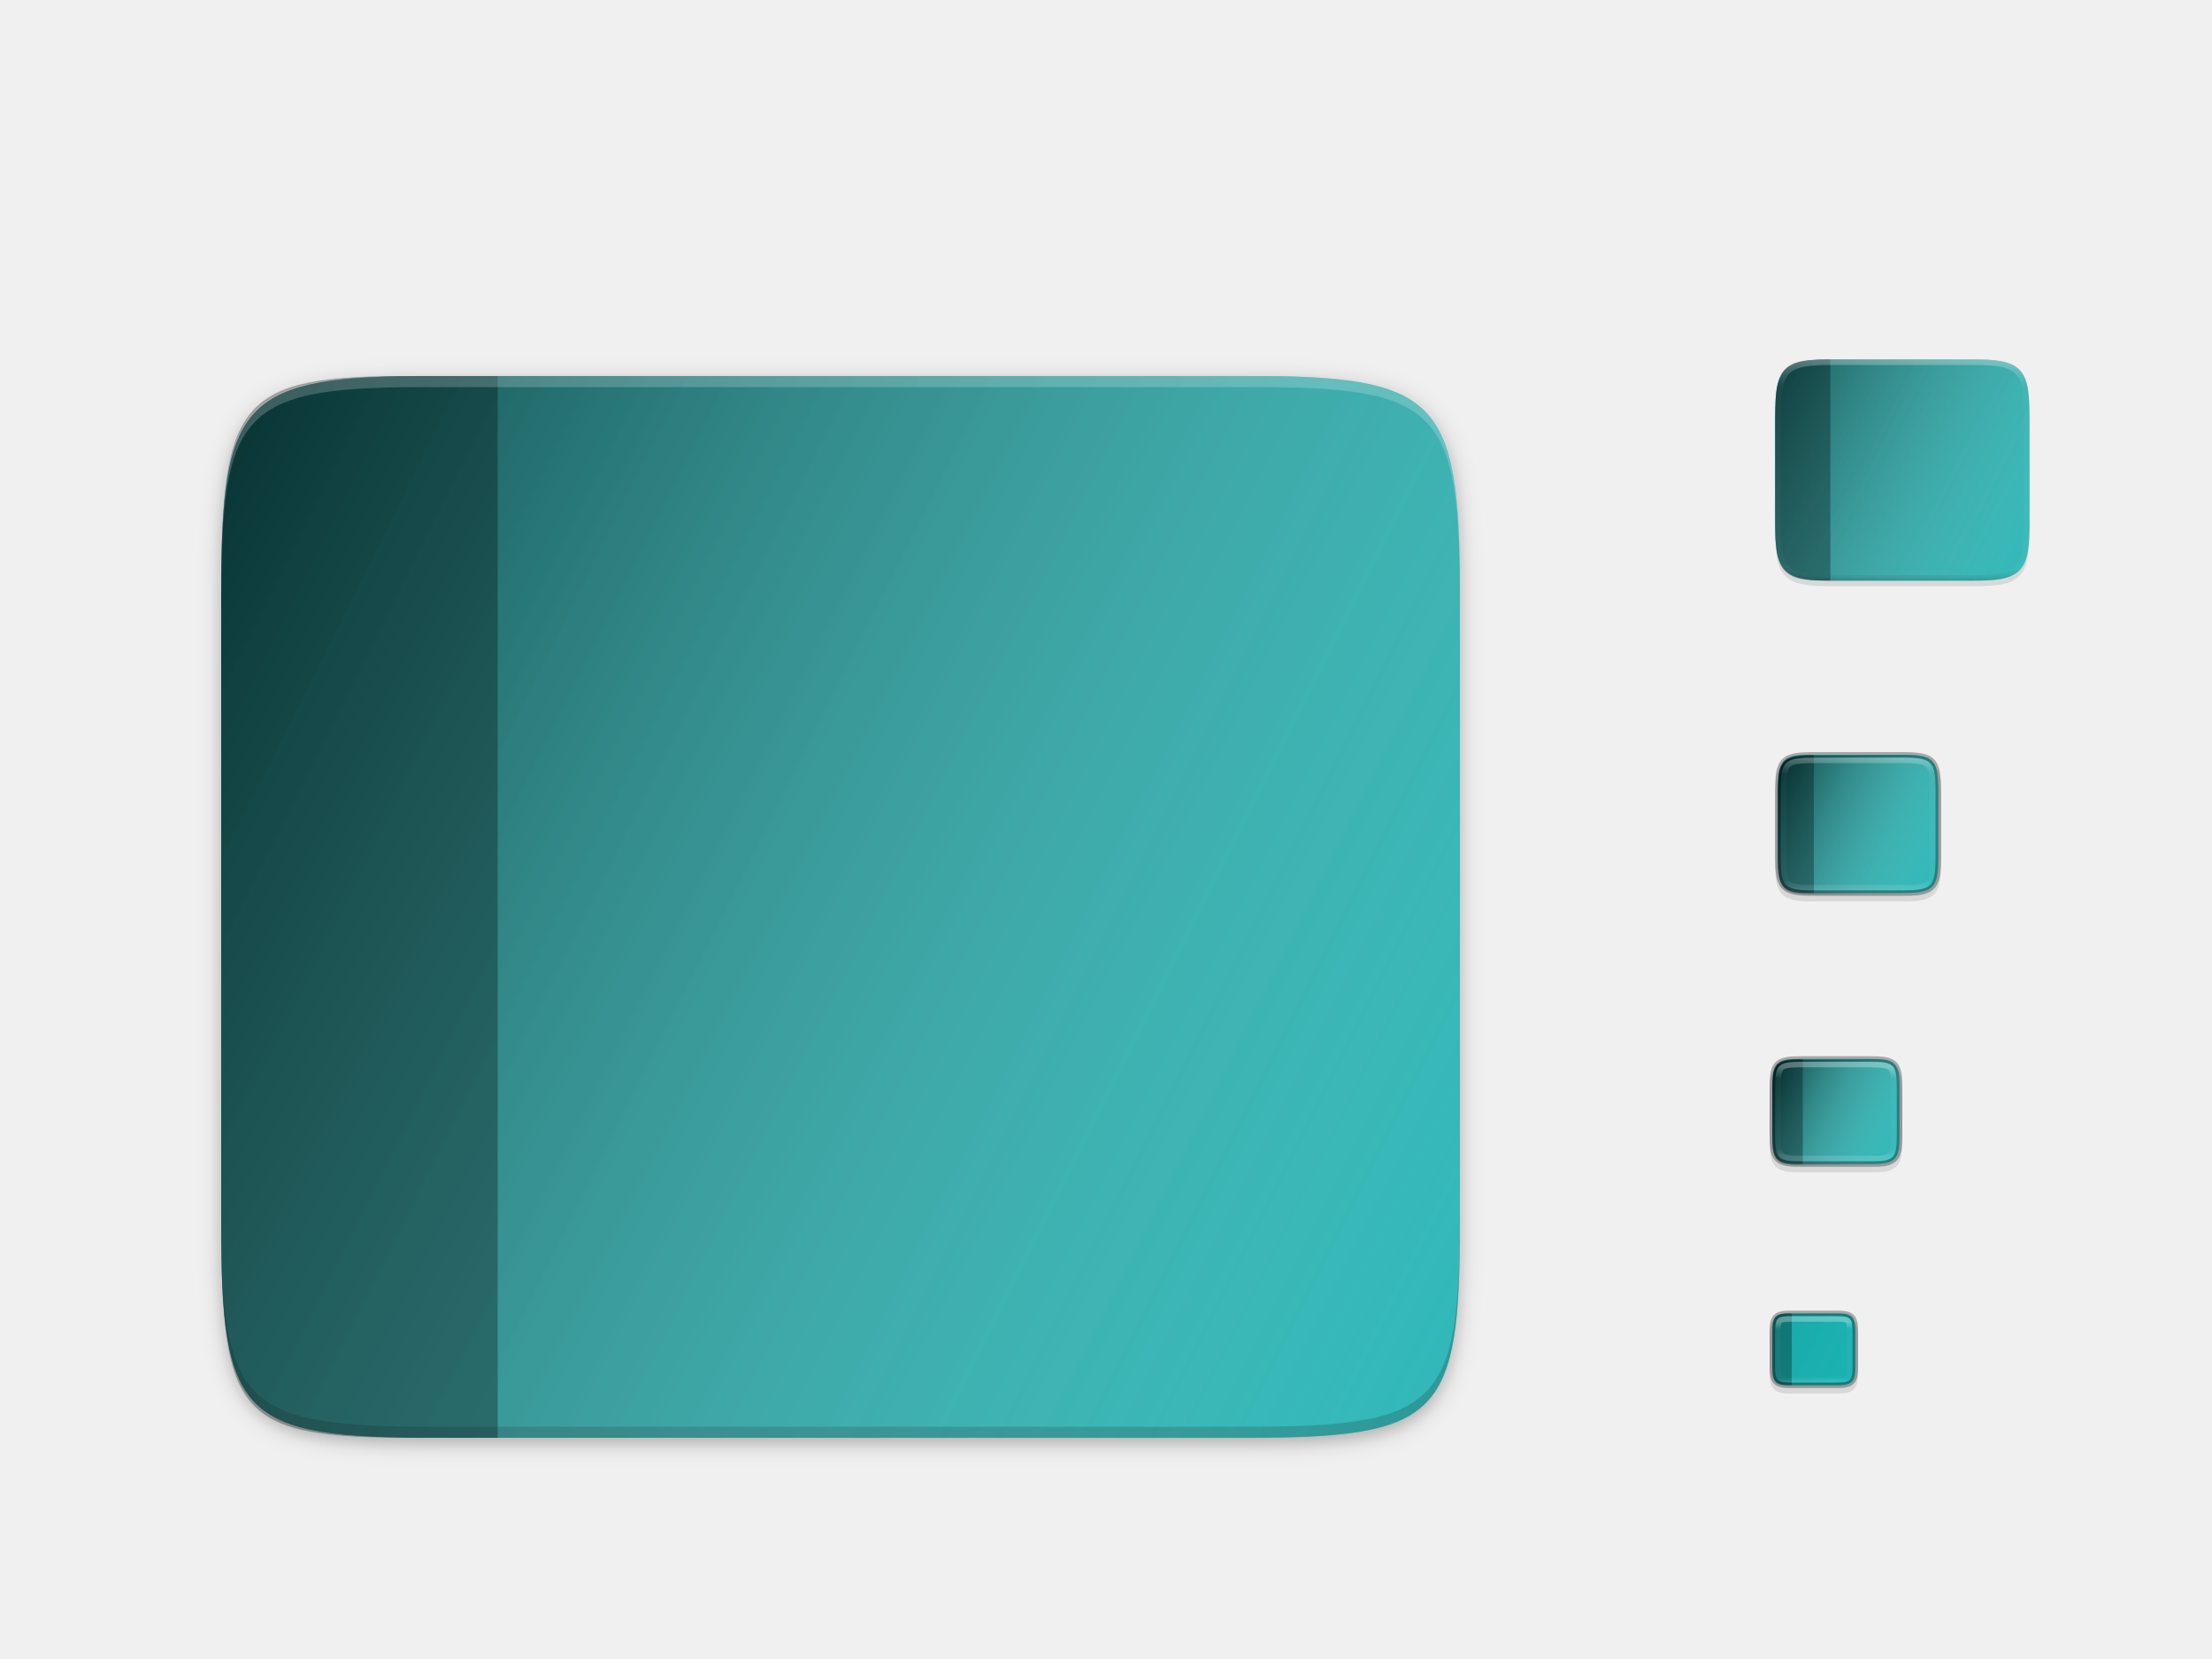
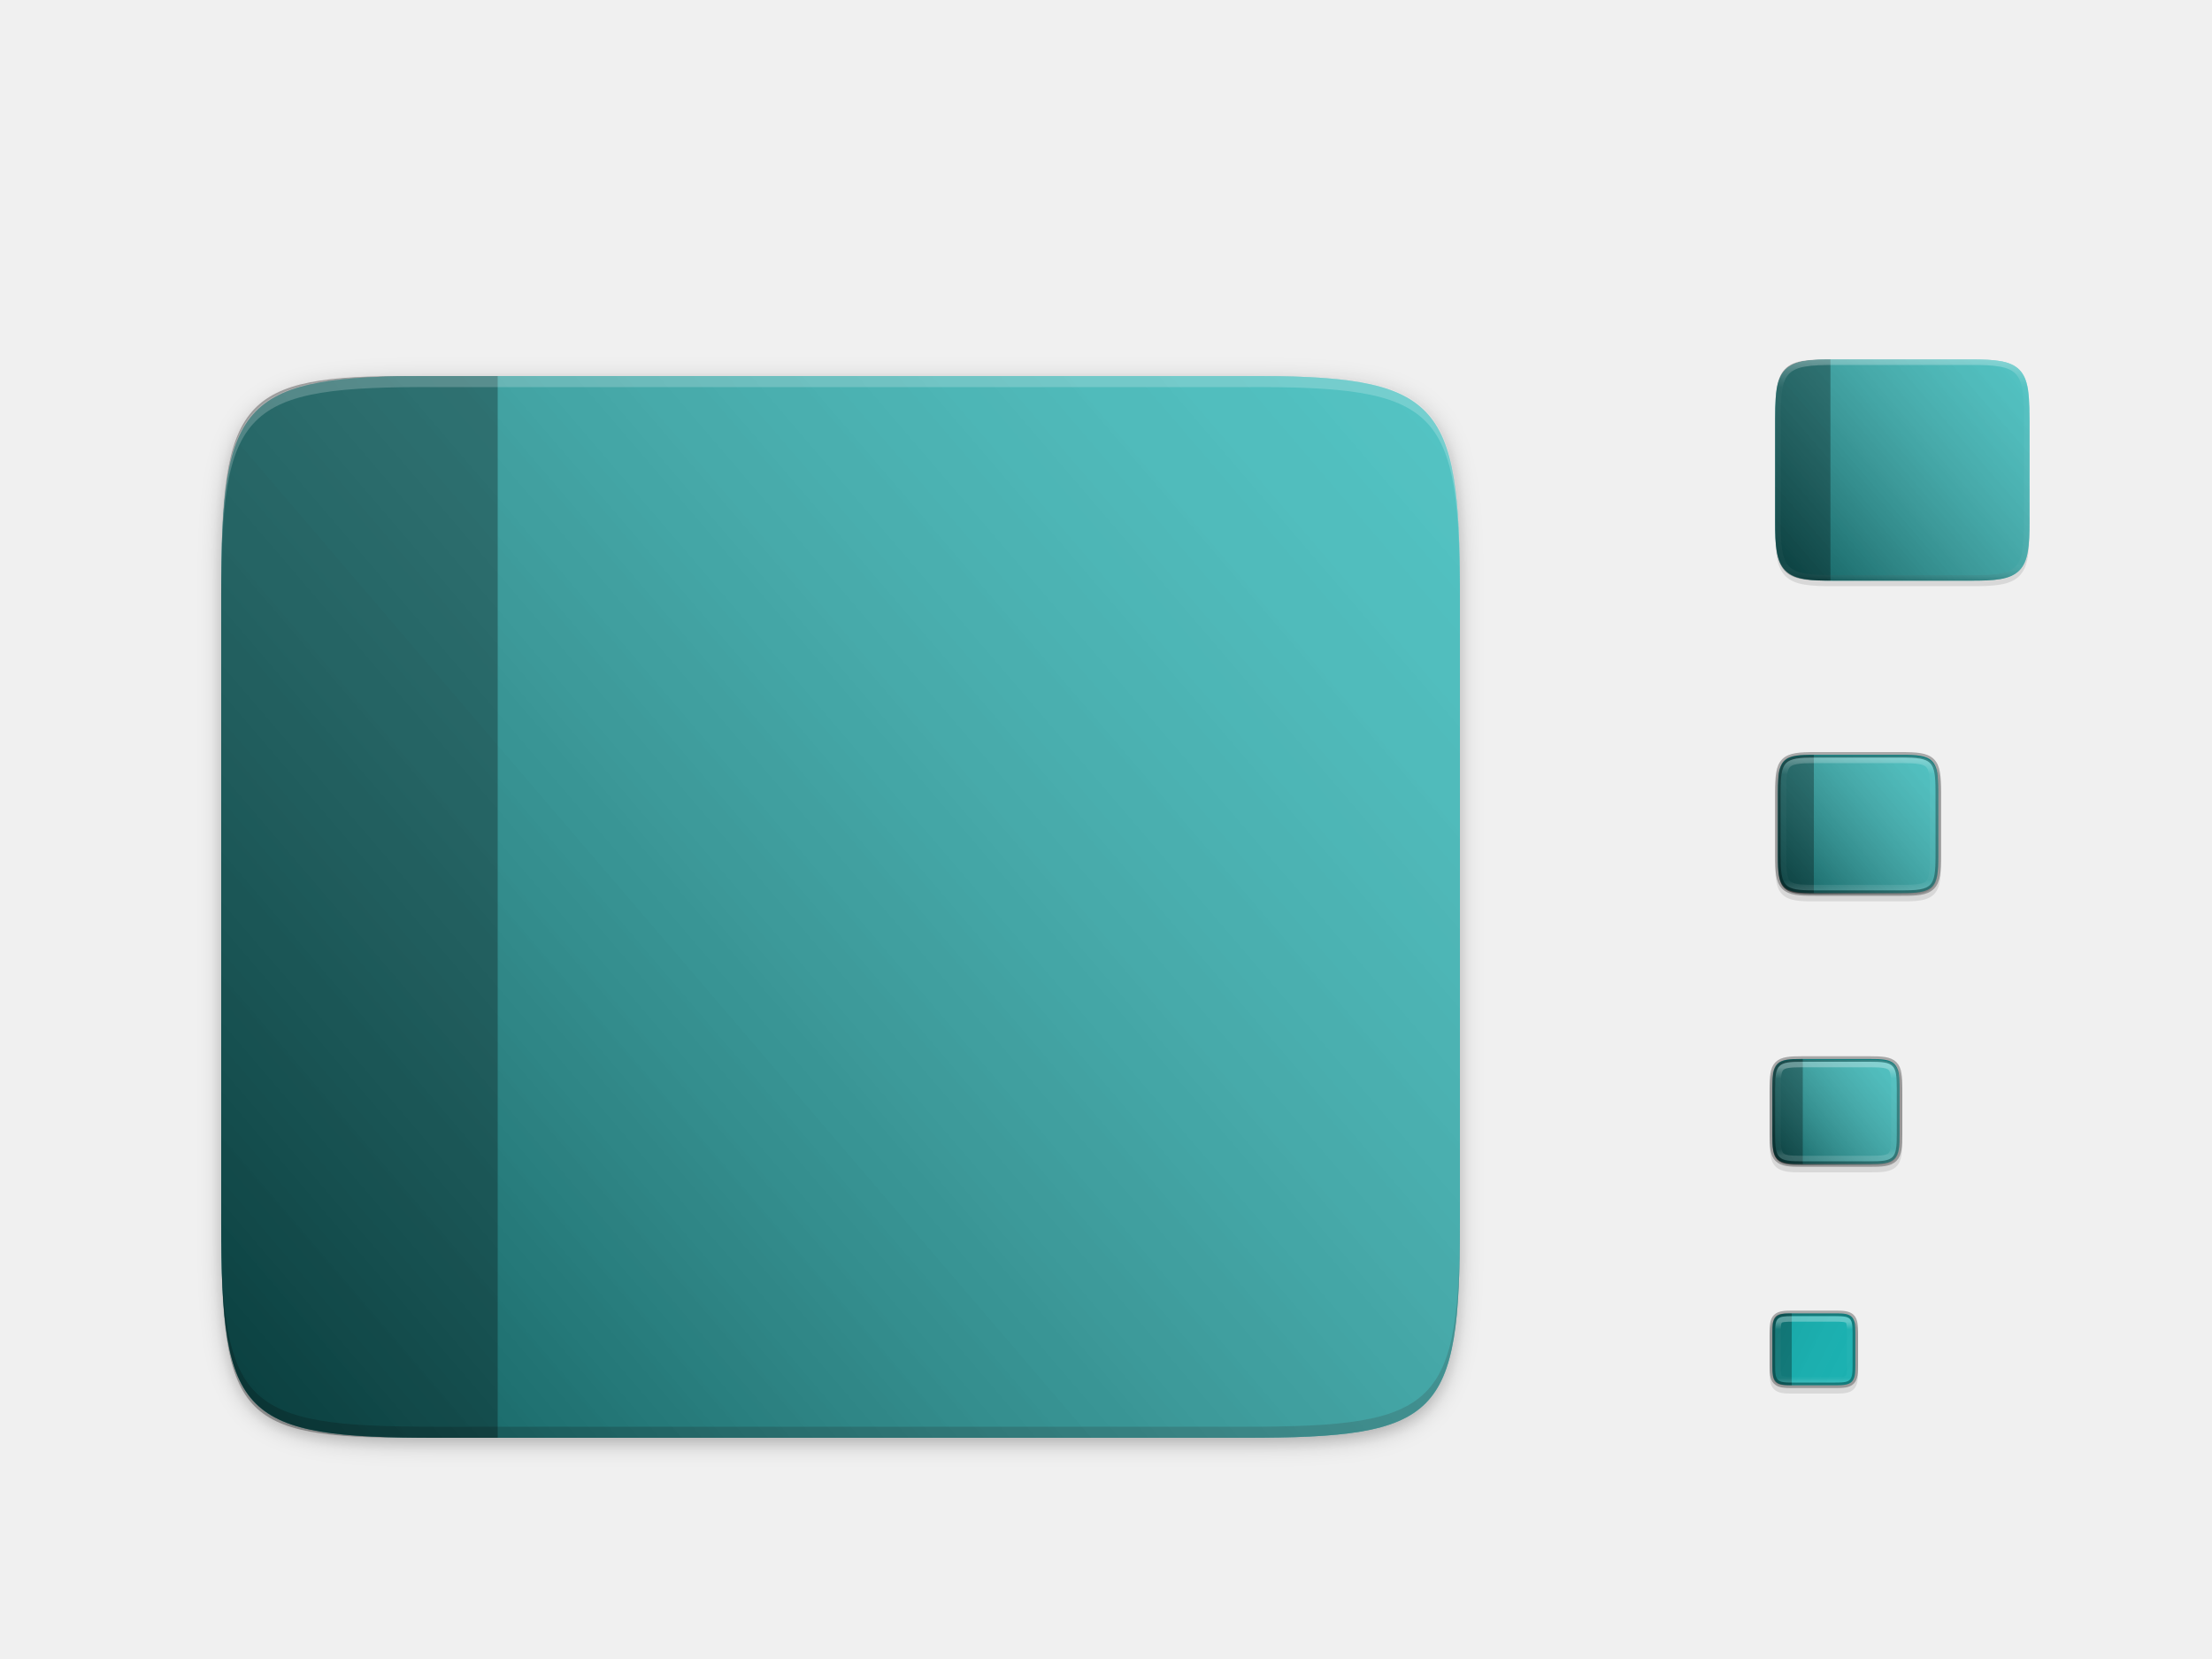
<svg xmlns="http://www.w3.org/2000/svg" xmlns:xlink="http://www.w3.org/1999/xlink" width="400" height="300" id="svg11300" version="1.0" style="display:inline;enable-background:new">
  <defs id="defs3">
+     <linearGradient id="linearGradient1923">
+       <stop style="stop-color:#000000;stop-opacity:0.502" offset="0" id="stop1921" />
+       <stop style="stop-color:#ffffff;stop-opacity:0.255" offset="1" id="stop1919" />
+     </linearGradient>
    <linearGradient id="linearGradient2652">
      <stop style="stop-color:#ffffff;stop-opacity:0.1" offset="0" id="stop2648" />
      <stop style="stop-color:#000000;stop-opacity:0.6" offset="1" id="stop2650" />
    </linearGradient>
    <filter style="color-interpolation-filters:sRGB" id="filter4346" x="-0.013" width="1.026" y="-0.011" height="1.023">
      <feGaussianBlur stdDeviation="2.12" id="feGaussianBlur4348" />
    </filter>
    <linearGradient id="linearGradient927">
      <stop style="stop-color:#ffffff;stop-opacity:1;" offset="0" id="stop923" />
      <stop id="stop933" offset="0.125" style="stop-color:#ffffff;stop-opacity:0.098" />
      <stop id="stop931" offset="0.925" style="stop-color:#ffffff;stop-opacity:0.098" />
      <stop style="stop-color:#ffffff;stop-opacity:0.498" offset="1" id="stop925" />
    </linearGradient>
    <linearGradient xlink:href="#linearGradient927" id="linearGradient981" x1="333" y1="192" x2="333" y2="208" gradientUnits="userSpaceOnUse" gradientTransform="rotate(90,331.9997,200)" />
    <clipPath clipPathUnits="userSpaceOnUse" id="clipPath971">
      <path style="color:#000000;display:inline;overflow:visible;visibility:visible;opacity:1;fill:#46a926;fill-opacity:1;fill-rule:nonzero;stroke:none;stroke-width:2;stroke-miterlimit:4;stroke-dasharray:none;stroke-opacity:1;marker:none;enable-background:accumulate" d="m 327.865,189 c -4.412,0 -4.887,0.453 -4.865,4.874 V 200 206.126 C 322.978,210.547 323.453,211 327.865,211 h 8.27 C 340.547,211 341,210.547 341,206.126 V 200 193.874 C 341,189.453 340.547,189 336.135,189 Z" id="path973" />
    </clipPath>
    <linearGradient xlink:href="#linearGradient927" id="linearGradient993" x1="329" y1="239" x2="329" y2="250" gradientUnits="userSpaceOnUse" gradientTransform="rotate(90,328,244)" />
    <clipPath clipPathUnits="userSpaceOnUse" id="clipPath983">
      <path id="path985" d="m 325.096,237 c -2.808,0 -3.11,0.288 -3.096,3.102 V 244 v 3.898 c -0.014,2.813 0.288,3.102 3.096,3.102 h 5.808 C 333.712,251 334,250.712 334,247.898 V 244 240.102 C 334,237.288 333.712,237 330.904,237 Z" style="color:#000000;display:inline;overflow:visible;visibility:visible;opacity:1;fill:#46a926;fill-opacity:1;fill-rule:nonzero;stroke:none;stroke-width:2;stroke-miterlimit:4;stroke-dasharray:none;stroke-opacity:1;marker:none;enable-background:accumulate" />
    </clipPath>
    <linearGradient xlink:href="#linearGradient927" id="linearGradient969" x1="336" y1="136" x2="336" y2="160" gradientUnits="userSpaceOnUse" gradientTransform="rotate(90,336,148)" />
    <clipPath clipPathUnits="userSpaceOnUse" id="clipPath959">
      <path style="color:#000000;display:inline;overflow:visible;visibility:visible;opacity:1;fill:#46a926;fill-opacity:1;fill-rule:nonzero;stroke:none;stroke-width:2;stroke-miterlimit:4;stroke-dasharray:none;stroke-opacity:1;marker:none;enable-background:accumulate" d="m 330.193,134 c -5.615,0 -6.22,0.577 -6.192,6.204 v 7.796 7.796 c -0.028,5.627 0.577,6.204 6.192,6.204 h 11.615 c 5.615,0 6.192,-0.577 6.192,-6.204 v -7.796 -7.796 c 0,-5.627 -0.577,-6.204 -6.192,-6.204 z" id="path961" />
    </clipPath>
    <linearGradient id="linearGradient927-3-6">
      <stop style="stop-color:#ffffff;stop-opacity:1;" offset="0" id="stop923-3" />
      <stop id="stop933-6" offset="0.125" style="stop-color:#ffffff;stop-opacity:0.098" />
      <stop id="stop931-7" offset="0.925" style="stop-color:#ffffff;stop-opacity:0.098" />
      <stop style="stop-color:#000000;stop-opacity:0.498" offset="1" id="stop925-5" />
    </linearGradient>
    <linearGradient xlink:href="#linearGradient927-3-6" id="linearGradient945" x1="348" y1="65" x2="348" y2="105" gradientUnits="userSpaceOnUse" />
    <filter style="color-interpolation-filters:sRGB" id="filter965" x="-0.026" width="1.052" y="-0.022" height="1.045">
      <feGaussianBlur stdDeviation="4.16" id="feGaussianBlur967" />
    </filter>
-     <linearGradient xlink:href="#linearGradient2652" id="linearGradient1459" gradientUnits="userSpaceOnUse" gradientTransform="matrix(0.453125,0,0,0.453112,39.99725,46.0402)" x1="529.655" y1="401.584" x2="-35.31" y2="119.093" />
-     <linearGradient xlink:href="#linearGradient2652" id="linearGradient1712" gradientUnits="userSpaceOnUse" gradientTransform="matrix(0.1132812,0,0,0.113278,315.9993,50.51076)" x1="512" y1="397.994" x2="-1.0000001e-06" y2="125.994" />
-     <linearGradient xlink:href="#linearGradient2652" id="linearGradient1900" gradientUnits="userSpaceOnUse" gradientTransform="matrix(0.07208805,0,0,0.07208601,318.1814,126.0953)" x1="459.034" y1="419.233" x2="35.31" y2="207.365" />
-     <linearGradient xlink:href="#linearGradient2652" id="linearGradient2252" gradientUnits="userSpaceOnUse" gradientTransform="matrix(0.05664062,0,0,0.05663901,317.9996,183.4316)" x1="459.034" y1="419.233" x2="35.31" y2="207.365" />
+     <linearGradient xlink:href="#linearGradient1923" id="linearGradient1459" gradientUnits="userSpaceOnUse" gradientTransform="matrix(0.453125,0,0,0.453112,39.99725,46.0402)" x1="0.002" y1="472.205" x2="494.347" y2="48.457" />
+     <linearGradient xlink:href="#linearGradient1923" id="linearGradient1712" gradientUnits="userSpaceOnUse" gradientTransform="matrix(0.1132812,0,0,0.113278,315.9993,50.51076)" x1="44.144" y1="479.815" x2="450.213" y2="128.001" />
+     <linearGradient xlink:href="#linearGradient1923" id="linearGradient1900" gradientUnits="userSpaceOnUse" gradientTransform="matrix(0.07208805,0,0,0.07208601,318.1814,126.0953)" x1="46.035" y1="494.258" x2="448.321" y2="148.353" />
+     <linearGradient xlink:href="#linearGradient1923" id="linearGradient2252" gradientUnits="userSpaceOnUse" gradientTransform="matrix(0.05664062,0,0,0.05663901,317.9996,183.4316)" x1="44.145" y1="481.028" x2="450.214" y2="145.722" />
    <linearGradient xlink:href="#linearGradient2652" id="linearGradient2478" gradientUnits="userSpaceOnUse" gradientTransform="matrix(0.03604403,0,0,0.03604301,319.0907,232.4359)" x1="459.034" y1="419.233" x2="35.31" y2="207.365" />
  </defs>
  <g style="display:inline" id="layer1">
    <g style="display:none" id="layer7">
      <text y="-8.255" xml:space="preserve" x="19.007" style="font-style:normal;font-variant:normal;font-weight:normal;font-stretch:normal;line-height:0%;font-family:'DejaVu Sans';-inkscape-font-specification:'DejaVu Sans';display:inline;fill:#000000;fill-opacity:1;stroke:none;enable-background:new" id="context">
        <tspan style="font-style:normal;font-variant:normal;font-weight:normal;font-stretch:normal;font-size:18px;line-height:1.25;font-family:'DejaVu Sans';-inkscape-font-specification:'DejaVu Sans'" y="-8.255" x="19.007" id="tspan3933">places</tspan>
      </text>
      <text y="-8.255" xml:space="preserve" x="146.488" style="font-style:normal;font-variant:normal;font-weight:bold;font-stretch:normal;line-height:0%;font-family:'DejaVu Sans';-inkscape-font-specification:'DejaVu Sans Bold';text-align:start;writing-mode:lr-tb;text-anchor:start;display:inline;fill:#000000;fill-opacity:1;stroke:none;enable-background:new" id="icon-name">
        <tspan style="font-style:normal;font-variant:normal;font-weight:bold;font-stretch:normal;font-size:18px;line-height:1.25;font-family:'DejaVu Sans';-inkscape-font-specification:'DejaVu Sans Bold'" y="-8.255" x="146.488" id="tspan924">user-desktop</tspan>
      </text>
      <rect style="display:inline;overflow:visible;visibility:visible;fill:#cdcdcd;fill-opacity:1;fill-rule:nonzero;stroke:none;stroke-width:2;marker:none;enable-background:accumulate" id="rect16x16" width="16" height="16" x="320" y="236" />
      <rect style="display:inline;overflow:visible;visibility:visible;fill:#cdcdcd;fill-opacity:1;fill-rule:nonzero;stroke:none;stroke-width:2;marker:none;enable-background:accumulate" id="rect24x24" width="24" height="24" x="320" y="188" />
      <rect style="display:inline;overflow:visible;visibility:visible;fill:#cdcdcd;fill-opacity:1;fill-rule:nonzero;stroke:none;stroke-width:2;marker:none;enable-background:accumulate" id="rect32x32" width="32" height="32" x="320" y="132" />
      <rect y="60" x="320" height="48" width="48" id="rect48x48" style="display:inline;overflow:visible;visibility:visible;fill:#cdcdcd;fill-opacity:1;fill-rule:nonzero;stroke:none;stroke-width:2;marker:none;enable-background:accumulate" />
      <rect style="display:inline;overflow:visible;visibility:visible;fill:#cdcdcd;fill-opacity:1;fill-rule:nonzero;stroke:none;stroke-width:2;marker:none;enable-background:accumulate" id="rect3951" width="256" height="256" x="24" y="28" />
    </g>
    <g id="layer4" style="display:inline">
      <path style="color:#000000;font-style:normal;font-variant:normal;font-weight:normal;font-stretch:normal;font-size:medium;line-height:normal;font-family:sans-serif;font-variant-ligatures:normal;font-variant-position:normal;font-variant-caps:normal;font-variant-numeric:normal;font-variant-alternates:normal;font-feature-settings:normal;text-indent:0;text-align:start;text-decoration:none;text-decoration-line:none;text-decoration-style:solid;text-decoration-color:#000000;letter-spacing:normal;word-spacing:normal;text-transform:none;writing-mode:lr-tb;direction:ltr;text-orientation:mixed;dominant-baseline:auto;baseline-shift:baseline;text-anchor:start;white-space:normal;shape-padding:0;clip-rule:nonzero;display:inline;overflow:visible;visibility:visible;opacity:0.1;isolation:auto;mix-blend-mode:normal;color-interpolation:sRGB;color-interpolation-filters:linearRGB;solid-color:#000000;solid-opacity:1;vector-effect:none;fill:#000000;fill-opacity:1;fill-rule:nonzero;stroke:none;stroke-width:1;stroke-linecap:butt;stroke-linejoin:miter;stroke-miterlimit:4;stroke-dasharray:none;stroke-dashoffset:0;stroke-opacity:1;marker:none;color-rendering:auto;image-rendering:auto;shape-rendering:auto;text-rendering:auto;enable-background:accumulate" d="m 324.102,238 c -0.719,0 -1.305,0.013 -1.836,0.102 -0.535,0.09 -1.067,0.277 -1.477,0.686 -0.41,0.409 -0.597,0.939 -0.688,1.475 -0.089,0.531 -0.102,1.116 -0.102,1.834 v 5.809 c 0,0.718 0.012,1.303 0.102,1.834 0.09,0.537 0.279,1.069 0.688,1.479 0.408,0.409 0.939,0.596 1.477,0.686 0.532,0.088 1.119,0.101 1.838,0.098 H 328 h 3.896 c 0.719,0.003 1.306,-0.009 1.838,-0.098 0.538,-0.089 1.068,-0.276 1.477,-0.686 0.409,-0.41 0.595,-0.942 0.686,-1.479 C 335.986,249.207 336,248.622 336,247.904 v -5.809 c 0,-0.718 -0.014,-1.303 -0.104,-1.834 -0.09,-0.535 -0.276,-1.066 -0.686,-1.475 -0.409,-0.409 -0.941,-0.596 -1.477,-0.686 C 333.203,238.012 332.618,238 331.898,238 H 328 Z" id="path1036" />
      <path style="color:#000000;font-style:normal;font-variant:normal;font-weight:normal;font-stretch:normal;font-size:medium;line-height:normal;font-family:sans-serif;font-variant-ligatures:normal;font-variant-position:normal;font-variant-caps:normal;font-variant-numeric:normal;font-variant-alternates:normal;font-feature-settings:normal;text-indent:0;text-align:start;text-decoration:none;text-decoration-line:none;text-decoration-style:solid;text-decoration-color:#000000;letter-spacing:normal;word-spacing:normal;text-transform:none;writing-mode:lr-tb;direction:ltr;text-orientation:mixed;dominant-baseline:auto;baseline-shift:baseline;text-anchor:start;white-space:normal;shape-padding:0;clip-rule:nonzero;display:inline;overflow:visible;visibility:visible;opacity:0.1;isolation:auto;mix-blend-mode:normal;color-interpolation:sRGB;color-interpolation-filters:linearRGB;solid-color:#000000;solid-opacity:1;vector-effect:none;fill:#000000;fill-opacity:1;fill-rule:nonzero;stroke:none;stroke-width:2;stroke-linecap:butt;stroke-linejoin:miter;stroke-miterlimit:4;stroke-dasharray:none;stroke-dashoffset:0;stroke-opacity:1;marker:none;color-rendering:auto;image-rendering:auto;shape-rendering:auto;text-rendering:auto;enable-background:accumulate" d="m 320.999,95.269 c 0,2.223 0.051,3.974 0.293,5.414 0.242,1.44 0.695,2.619 1.557,3.482 0.861,0.863 2.039,1.319 3.48,1.559 1.441,0.24 3.195,0.286 5.424,0.275 h 12.246 12.252 c 2.225,0.011 3.979,-0.036 5.418,-0.275 1.441,-0.24 2.619,-0.695 3.48,-1.559 0.861,-0.863 1.315,-2.042 1.557,-3.482 0.242,-1.44 0.293,-3.191 0.293,-5.414 v -16.539 c 0,-2.223 -0.051,-3.973 -0.293,-5.41 -0.242,-1.437 -0.697,-2.612 -1.559,-3.473 -0.862,-0.86 -2.039,-1.313 -3.479,-1.555 -1.44,-0.241 -3.19,-0.293 -5.418,-0.293 h -12.252 -12.252 c -2.228,0 -3.978,0.051 -5.418,0.293 -1.44,0.241 -2.617,0.694 -3.479,1.555 -0.862,0.86 -1.317,2.035 -1.559,3.473 -0.242,1.437 -0.293,3.187 -0.293,5.41 z" id="path1020" />
      <path style="color:#000000;display:inline;overflow:visible;visibility:visible;opacity:0.1;fill:#000000;fill-opacity:1;fill-rule:nonzero;stroke:none;stroke-width:2;marker:none;filter:url(#filter4346);enable-background:accumulate" d="M 189.843,74 C 119.25,74 111.654,81.251 112,151.987 V 298 444.013 C 111.654,514.749 119.25,522 189.843,522 H 418.157 C 488.75,522 494.063,514.723 496,444.013 V 298 151.987 C 496,81.25 488.75,74 418.157,74 Z" id="rect4158-9" transform="matrix(0,-0.5,0.5,0,2.997302,316.9973)" />
      <path id="path4350" d="M 189.843,74 C 119.25,74 111.654,81.251 112,151.987 V 298 444.013 C 111.654,514.749 119.25,522 189.843,522 H 418.157 C 488.75,522 496,514.75 496,444.013 V 298 151.987 C 496,81.25 488.75,74 418.157,74 Z" style="color:#000000;display:inline;overflow:visible;visibility:visible;opacity:0.2;fill:#000000;fill-opacity:1;fill-rule:nonzero;stroke:none;stroke-width:2;marker:none;enable-background:accumulate;filter:url(#filter965)" transform="matrix(0,0.5,0.5,0,2.997302,13.00269)" />
      <path style="color:#000000;font-style:normal;font-variant:normal;font-weight:normal;font-stretch:normal;font-size:medium;line-height:normal;font-family:sans-serif;font-variant-ligatures:normal;font-variant-position:normal;font-variant-caps:normal;font-variant-numeric:normal;font-variant-alternates:normal;font-feature-settings:normal;text-indent:0;text-align:start;text-decoration:none;text-decoration-line:none;text-decoration-style:solid;text-decoration-color:#000000;letter-spacing:normal;word-spacing:normal;text-transform:none;writing-mode:lr-tb;direction:ltr;text-orientation:mixed;dominant-baseline:auto;baseline-shift:baseline;text-anchor:start;white-space:normal;shape-padding:0;clip-rule:nonzero;display:inline;overflow:visible;visibility:visible;opacity:0.1;isolation:auto;mix-blend-mode:normal;color-interpolation:sRGB;color-interpolation-filters:linearRGB;solid-color:#000000;solid-opacity:1;vector-effect:none;fill:#000000;fill-opacity:1;fill-rule:nonzero;stroke:none;stroke-width:2;stroke-linecap:butt;stroke-linejoin:miter;stroke-miterlimit:4;stroke-dasharray:none;stroke-dashoffset:0;stroke-opacity:1;marker:none;color-rendering:auto;image-rendering:auto;shape-rendering:auto;text-rendering:auto;enable-background:accumulate" d="m 321,155.806 c 0,1.421 0.031,2.549 0.191,3.506 0.161,0.957 0.473,1.791 1.092,2.412 0.619,0.621 1.456,0.936 2.414,1.096 0.958,0.159 2.087,0.187 3.512,0.18 h 7.791 7.797 c 1.421,0.007 2.55,-0.021 3.506,-0.18 0.958,-0.159 1.795,-0.475 2.414,-1.096 0.619,-0.621 0.931,-1.455 1.092,-2.412 0.161,-0.957 0.191,-2.085 0.191,-3.506 v -11.615 c 0,-1.421 -0.031,-2.547 -0.191,-3.502 -0.161,-0.955 -0.474,-1.788 -1.094,-2.406 -0.62,-0.618 -1.454,-0.931 -2.41,-1.092 -0.957,-0.16 -2.084,-0.191 -3.508,-0.191 h -7.797 -7.797 c -1.424,0 -2.551,0.031 -3.508,0.191 -0.957,0.16 -1.791,0.473 -2.41,1.092 -0.62,0.618 -0.933,1.451 -1.094,2.406 -0.161,0.955 -0.191,2.081 -0.191,3.502 z" id="path999" />
      <path style="color:#000000;font-style:normal;font-variant:normal;font-weight:normal;font-stretch:normal;font-size:medium;line-height:normal;font-family:sans-serif;font-variant-ligatures:normal;font-variant-position:normal;font-variant-caps:normal;font-variant-numeric:normal;font-variant-alternates:normal;font-feature-settings:normal;text-indent:0;text-align:start;text-decoration:none;text-decoration-line:none;text-decoration-style:solid;text-decoration-color:#000000;letter-spacing:normal;word-spacing:normal;text-transform:none;writing-mode:lr-tb;direction:ltr;text-orientation:mixed;dominant-baseline:auto;baseline-shift:baseline;text-anchor:start;white-space:normal;shape-padding:0;clip-rule:nonzero;display:inline;overflow:visible;visibility:visible;opacity:0.1;isolation:auto;mix-blend-mode:normal;color-interpolation:sRGB;color-interpolation-filters:linearRGB;solid-color:#000000;solid-opacity:1;vector-effect:none;fill:#000000;fill-opacity:1;fill-rule:nonzero;stroke:none;stroke-width:1;stroke-linecap:butt;stroke-linejoin:miter;stroke-miterlimit:4;stroke-dasharray:none;stroke-dashoffset:0;stroke-opacity:1;marker:none;color-rendering:auto;image-rendering:auto;shape-rendering:auto;text-rendering:auto;enable-background:accumulate" d="m 325.875,192 c -1.121,0 -2.021,0.022 -2.795,0.152 -0.777,0.13 -1.478,0.389 -2.008,0.918 -0.53,0.529 -0.789,1.23 -0.92,2.006 C 320.022,195.849 320,196.746 320,197.865 v 8.27 c 0,1.119 0.022,2.015 0.152,2.789 0.13,0.777 0.391,1.483 0.92,2.014 0.53,0.531 1.234,0.789 2.012,0.918 0.775,0.129 1.672,0.15 2.793,0.145 H 332 h 6.123 c 1.121,0.005 2.018,-0.016 2.793,-0.145 0.778,-0.129 1.482,-0.387 2.012,-0.918 0.529,-0.531 0.787,-1.236 0.918,-2.014 0.13,-0.774 0.154,-1.67 0.154,-2.789 v -8.27 c 0,-1.119 -0.024,-2.016 -0.154,-2.789 -0.131,-0.776 -0.388,-1.477 -0.918,-2.006 -0.53,-0.529 -1.233,-0.788 -2.01,-0.918 C 340.144,192.023 339.247,192 338.125,192 H 332 Z" id="path1065" />
    </g>
    <g id="layer2" style="display:inline">
      <path style="color:#000000;display:inline;overflow:visible;visibility:visible;fill:#18b0b0;fill-opacity:1;fill-rule:nonzero;stroke:none;stroke-width:1;marker:none;enable-background:accumulate" d="M 324.102 237.5 C 323.39 237.497 322.826 237.51 322.348 237.59 C 321.869 237.669 321.452 237.826 321.143 238.137 C 320.833 238.447 320.676 238.865 320.596 239.344 C 320.519 239.798 320.504 240.339 320.502 241 C 320.502 241.035 320.5 241.06 320.5 241.096 L 320.5 246.904 C 320.5 247.615 320.515 248.177 320.596 248.654 C 320.676 249.132 320.833 249.55 321.143 249.859 C 321.452 250.169 321.869 250.324 322.348 250.404 C 322.826 250.484 323.39 250.5 324.102 250.5 L 328 250.5 L 331.898 250.5 C 332.61 250.5 333.174 250.484 333.652 250.404 C 334.131 250.324 334.548 250.169 334.857 249.859 C 335.167 249.55 335.324 249.132 335.404 248.654 C 335.485 248.177 335.5 247.615 335.5 246.904 L 335.5 241.096 C 335.5 241.06 335.498 241.035 335.498 241 C 335.496 240.339 335.481 239.798 335.404 239.344 C 335.324 238.865 335.167 238.447 334.857 238.137 C 334.548 237.826 334.131 237.669 333.652 237.59 C 333.173 237.51 332.609 237.496 331.896 237.5 L 328 237.5 L 324.102 237.5 z " id="path918" />
      <path style="color:#000000;display:inline;overflow:visible;visibility:visible;fill:#18b0b0;fill-opacity:1;fill-rule:nonzero;stroke:none;stroke-width:1;marker:none;enable-background:accumulate" d="M 331.748 65 C 329.521 65 327.767 65.05 326.328 65.291 C 324.888 65.533 323.714 65.985 322.852 66.846 C 321.989 67.707 321.535 68.882 321.293 70.32 C 321.207 70.832 321.151 71.401 321.107 72 C 321.028 73.082 321 74.3 321 75.73 L 321 94.27 C 321 96.492 321.051 98.244 321.293 99.684 C 321.535 101.125 321.988 102.3 322.85 103.164 C 323.711 104.028 324.888 104.483 326.33 104.723 C 327.769 104.962 329.523 105.011 331.75 105 L 344 105 L 356.248 105 C 358.475 105.011 360.231 104.962 361.67 104.723 C 363.112 104.483 364.287 104.028 365.148 103.164 C 366.01 102.3 366.463 101.125 366.705 99.684 C 366.947 98.244 367 96.492 367 94.27 L 367 75.73 C 367 74.3 366.973 73.082 366.893 72 C 366.848 71.401 366.791 70.832 366.705 70.32 C 366.463 68.882 366.011 67.707 365.148 66.846 C 364.286 65.985 363.11 65.533 361.67 65.291 C 360.24 65.051 358.71 65 356.252 65 L 344 65 L 331.748 65 z " id="path958" />
      <path style="color:#000000;display:inline;overflow:visible;visibility:visible;fill:url(#linearGradient1712);fill-opacity:1.0;fill-rule:nonzero;stroke:none;stroke-width:1;marker:none;enable-background:accumulate" d="m 331.748,65 c -2.227,0 -3.981,0.05 -5.42,0.291 -1.44,0.242 -2.614,0.694 -3.477,1.555 -0.862,0.861 -1.317,2.037 -1.559,3.475 -0.086,0.512 -0.141,1.081 -0.186,1.68 C 321.028,73.082 321,74.3 321,75.73 v 18.539 c 0,2.223 0.051,3.975 0.293,5.414 0.242,1.441 0.695,2.617 1.557,3.48 0.862,0.864 2.039,1.319 3.48,1.559 1.439,0.239 3.193,0.288 5.42,0.277 H 344 356.248 c 2.227,0.011 3.983,-0.038 5.422,-0.277 1.442,-0.24 2.617,-0.695 3.479,-1.559 0.862,-0.864 1.315,-2.039 1.557,-3.48 C 366.947,98.244 367,96.492 367,94.27 V 75.73 c 0,-1.431 -0.027,-2.649 -0.107,-3.73 -0.044,-0.599 -0.101,-1.168 -0.188,-1.68 -0.242,-1.438 -0.694,-2.614 -1.557,-3.475 -0.862,-0.861 -2.038,-1.313 -3.479,-1.555 C 360.24,65.051 358.71,65 356.252,65 H 344 Z" id="path958-9" />
      <path style="color:#000000;display:inline;overflow:visible;visibility:visible;fill:#18b0b0;fill-opacity:1;fill-rule:nonzero;stroke:none;stroke-width:1;marker:none;enable-background:accumulate" d="M 78.99 68.004 C 43.622 67.831 39.998 72.169 39.998 107.463 L 39.998 108 L 39.998 109 L 39.998 221.082 C 39.998 256.379 43.622 260.002 78.99 260.002 L 151.998 260.002 L 225.004 260.002 C 260.372 260.002 263.998 256.379 263.998 221.082 L 263.998 109 L 263.998 108 L 263.998 107.463 C 263.998 72.169 260.372 67.831 225.004 68.004 L 151.998 68.004 L 78.99 68.004 z " id="rect4158" />
      <path style="color:#000000;display:inline;overflow:visible;visibility:visible;fill:#18b0b0;fill-opacity:1;fill-rule:nonzero;stroke:none;stroke-width:1;marker:none;enable-background:accumulate" d="M 325.875 191.5 C 324.762 191.495 323.886 191.517 323.166 191.637 C 322.446 191.756 321.856 191.984 321.426 192.416 C 320.995 192.848 320.767 193.438 320.646 194.158 C 320.56 194.671 320.53 195.301 320.516 196 C 320.51 196.283 320.5 196.545 320.5 196.865 L 320.5 205.135 C 320.5 206.246 320.526 207.121 320.646 207.84 C 320.767 208.559 320.995 209.146 321.426 209.576 C 321.857 210.006 322.444 210.233 323.164 210.354 C 323.884 210.474 324.761 210.5 325.875 210.5 L 332 210.5 L 338.125 210.5 C 339.239 210.5 340.116 210.474 340.836 210.354 C 341.556 210.233 342.143 210.006 342.574 209.576 C 343.005 209.146 343.233 208.559 343.354 207.84 C 343.474 207.121 343.5 206.246 343.5 205.135 L 343.5 196.865 C 343.5 196.545 343.49 196.283 343.484 196 C 343.47 195.301 343.44 194.671 343.354 194.158 C 343.233 193.438 343.005 192.848 342.574 192.416 C 342.144 191.984 341.554 191.756 340.834 191.637 C 340.113 191.517 339.237 191.495 338.123 191.5 L 332 191.5 L 325.875 191.5 z " id="path914" />
      <path style="color:#000000;display:inline;overflow:visible;visibility:visible;fill:#18b0b0;fill-opacity:1;fill-rule:nonzero;stroke:none;stroke-width:1;marker:none;enable-background:accumulate" d="M 328.203 136.5 C 326.789 136.493 325.68 136.524 324.779 136.674 C 323.878 136.824 323.16 137.104 322.639 137.627 C 322.117 138.15 321.837 138.868 321.686 139.77 C 321.624 140.134 321.593 140.561 321.564 141 C 321.523 141.647 321.5 142.352 321.5 143.193 L 321.5 154.809 C 321.5 156.221 321.534 157.327 321.686 158.227 C 321.837 159.126 322.117 159.843 322.639 160.363 C 323.16 160.884 323.876 161.163 324.777 161.314 C 325.678 161.466 326.788 161.5 328.203 161.5 L 336 161.5 L 343.797 161.5 C 345.212 161.5 346.322 161.466 347.223 161.314 C 348.124 161.163 348.84 160.884 349.361 160.363 C 349.883 159.843 350.163 159.126 350.314 158.227 C 350.466 157.327 350.5 156.221 350.5 154.809 L 350.5 143.193 C 350.5 142.352 350.475 141.647 350.434 141 C 350.405 140.561 350.376 140.134 350.314 139.77 C 350.163 138.868 349.883 138.15 349.361 137.627 C 348.84 137.104 348.122 136.824 347.221 136.674 C 346.319 136.524 345.211 136.493 343.795 136.5 L 336 136.5 L 328.203 136.5 z " id="path922" />
      <path style="color:#000000;display:inline;overflow:visible;visibility:visible;opacity:0.2;fill:#000000;fill-opacity:1;fill-rule:nonzero;stroke:none;stroke-width:1;marker:none;enable-background:accumulate" d="m 39.998,219.082 v 2 c 0,35.297 3.624,38.92 38.992,38.92 h 73.008 73.006 c 35.369,0 38.994,-3.623 38.994,-38.92 v -2 c 0,35.297 -3.626,38.92 -38.994,38.92 H 151.998 78.99 c -35.369,0 -38.992,-3.623 -38.992,-38.92 z" id="path1056" />
-       <path style="color:#000000;display:inline;overflow:visible;visibility:visible;fill:url(#linearGradient1459);fill-opacity:1.0;fill-rule:nonzero;stroke:none;stroke-width:1;marker:none;enable-background:accumulate" d="M 78.99,68.004 C 43.622,67.831 39.998,72.169 39.998,107.463 v 0.537 1 112.082 c 0,35.297 3.624,38.92 38.992,38.92 h 73.008 73.006 c 35.369,0 38.994,-3.623 38.994,-38.92 v -112.082 -1 -0.537 c 0,-35.294 -3.626,-39.632 -38.994,-39.459 H 151.998 Z" id="rect4158-5" />
+       <path style="color:#000000;display:inline;overflow:visible;visibility:visible;fill:url(#linearGradient1459);fill-opacity:1;fill-rule:nonzero;stroke:none;stroke-width:1;marker:none;enable-background:accumulate" d="M 78.99,68.004 C 43.622,67.831 39.998,72.169 39.998,107.463 v 0.537 1 112.082 c 0,35.297 3.624,38.92 38.992,38.92 h 73.008 73.006 c 35.369,0 38.994,-3.623 38.994,-38.92 v -112.082 -1 -0.537 c 0,-35.294 -3.626,-39.632 -38.994,-39.459 H 151.998 Z" id="rect4158-5" />
      <path style="opacity:0.3;vector-effect:none;fill:#000000;fill-opacity:1;stroke:none;stroke-width:1;stroke-linecap:butt;stroke-linejoin:miter;stroke-miterlimit:4;stroke-dasharray:none;stroke-dashoffset:0;stroke-opacity:1" d="M 74.814,68.004 C 43.236,67.831 40,72.169 40,107.463 V 108 v 1 112.082 c 0,35.297 3.235,38.92 34.814,38.92 H 90 V 68.004 Z" id="rect1767" />
      <path style="display:inline;opacity:0.3;vector-effect:none;fill:#000000;fill-opacity:1;stroke:none;stroke-width:1;stroke-linecap:butt;stroke-linejoin:miter;stroke-miterlimit:4;stroke-dasharray:none;stroke-dashoffset:0;stroke-opacity:1;enable-background:new" d="m 330.673,65.002 c -1.973,0.002 -3.545,0.052 -4.83,0.289 -1.309,0.242 -2.377,0.694 -3.161,1.555 -0.784,0.861 -1.197,2.037 -1.417,3.475 C 321.188,70.832 321.138,71.401 321.098,72 321.025,73.082 321,74.3 321,75.73 v 18.539 c 0,2.223 0.047,3.975 0.266,5.414 0.22,1.441 0.632,2.617 1.415,3.48 0.784,0.864 1.853,1.319 3.164,1.559 1.308,0.239 2.903,0.288 4.927,0.277 H 331 V 65.002 Z" id="rect1767-6" />
      <path style="color:#000000;display:inline;overflow:visible;visibility:visible;fill:url(#linearGradient1900);fill-opacity:1.0;fill-rule:nonzero;stroke:none;stroke-width:1;marker:none;enable-background:accumulate" d="m 328.203,136.724 c -1.415,-0.007 -2.523,0.024 -3.424,0.174 -0.902,0.15 -1.619,0.43 -2.141,0.953 -0.521,0.523 -0.802,1.241 -0.953,2.143 -0.061,0.364 -0.093,0.792 -0.121,1.23 -0.042,0.647 -0.065,1.352 -0.065,2.193 v 11.615 c 0,1.412 0.034,2.518 0.186,3.418 0.151,0.899 0.431,1.616 0.953,2.137 0.522,0.521 1.238,0.8 2.139,0.951 0.901,0.151 2.011,0.186 3.426,0.186 h 7.797 7.797 c 1.415,0 2.525,-0.034 3.426,-0.186 0.901,-0.151 1.617,-0.43 2.139,-0.951 0.522,-0.521 0.802,-1.237 0.953,-2.137 0.151,-0.899 0.186,-2.006 0.186,-3.418 v -11.615 c 0,-0.841 -0.025,-1.547 -0.066,-2.193 -0.028,-0.439 -0.058,-0.866 -0.119,-1.23 -0.151,-0.901 -0.432,-1.62 -0.953,-2.143 -0.521,-0.523 -1.239,-0.803 -2.141,-0.953 -0.902,-0.15 -2.01,-0.181 -3.426,-0.174 h -7.795 z" id="path922-7" />
      <path style="display:inline;opacity:0.3;vector-effect:none;fill:#000000;fill-opacity:1;stroke:none;stroke-width:1;stroke-linecap:butt;stroke-linejoin:miter;stroke-miterlimit:4;stroke-dasharray:none;stroke-dashoffset:0;stroke-opacity:1;enable-background:new" d="m 327.368,136.5 c -1.197,0.001 -2.151,0.033 -2.93,0.181 -0.794,0.151 -1.442,0.434 -1.917,0.972 -0.476,0.538 -0.726,1.273 -0.86,2.172 -0.048,0.32 -0.078,0.675 -0.102,1.05 -0.044,0.676 -0.059,1.437 -0.059,2.332 v 11.587 c 0,1.389 0.028,2.484 0.162,3.384 0.133,0.901 0.383,1.635 0.859,2.175 0.475,0.54 1.124,0.824 1.92,0.974 0.794,0.15 1.761,0.18 2.989,0.173 l 0.571,6.2e-4 V 136.5 Z" id="rect1767-6-7" />
-       <path style="color:#000000;display:inline;overflow:visible;visibility:visible;fill:url(#linearGradient2252);fill-opacity:1.0;fill-rule:nonzero;stroke:none;stroke-width:1;marker:none;enable-background:accumulate" d="m 325.875,191.677 c -1.113,-0.005 -1.989,0.017 -2.709,0.137 -0.721,0.12 -1.31,0.348 -1.74,0.779 -0.431,0.432 -0.658,1.022 -0.779,1.742 -0.086,0.512 -0.116,1.143 -0.131,1.842 -0.006,0.283 -0.016,0.545 -0.016,0.865 v 8.27 c 0,1.112 0.025,1.986 0.146,2.705 0.121,0.719 0.348,1.306 0.779,1.736 0.431,0.43 1.018,0.657 1.738,0.777 0.72,0.121 1.597,0.146 2.711,0.146 h 6.125 6.125 c 1.114,0 1.991,-0.026 2.711,-0.146 0.72,-0.121 1.307,-0.347 1.738,-0.777 0.431,-0.43 0.658,-1.018 0.779,-1.736 0.121,-0.719 0.146,-1.593 0.146,-2.705 v -8.27 c 0,-0.321 -0.01,-0.582 -0.016,-0.865 -0.015,-0.699 -0.045,-1.329 -0.131,-1.842 -0.121,-0.72 -0.349,-1.31 -0.779,-1.742 -0.431,-0.432 -1.02,-0.66 -1.74,-0.779 -0.72,-0.12 -1.597,-0.142 -2.711,-0.137 h -6.123 z" id="path914-3" />
+       <path style="color:#000000;display:inline;overflow:visible;visibility:visible;fill:url(#linearGradient2252);fill-opacity:1;fill-rule:nonzero;stroke:none;stroke-width:1;marker:none;enable-background:accumulate" d="m 325.875,191.677 c -1.113,-0.005 -1.989,0.017 -2.709,0.137 -0.721,0.12 -1.31,0.348 -1.74,0.779 -0.431,0.432 -0.658,1.022 -0.779,1.742 -0.086,0.512 -0.116,1.143 -0.131,1.842 -0.006,0.283 -0.016,0.545 -0.016,0.865 v 8.27 c 0,1.112 0.025,1.986 0.146,2.705 0.121,0.719 0.348,1.306 0.779,1.736 0.431,0.43 1.018,0.657 1.738,0.777 0.72,0.121 1.597,0.146 2.711,0.146 h 6.125 6.125 c 1.114,0 1.991,-0.026 2.711,-0.146 0.72,-0.121 1.307,-0.347 1.738,-0.777 0.431,-0.43 0.658,-1.018 0.779,-1.736 0.121,-0.719 0.146,-1.593 0.146,-2.705 v -8.27 c 0,-0.321 -0.01,-0.582 -0.016,-0.865 -0.015,-0.699 -0.045,-1.329 -0.131,-1.842 -0.121,-0.72 -0.349,-1.31 -0.779,-1.742 -0.431,-0.432 -1.02,-0.66 -1.74,-0.779 -0.72,-0.12 -1.597,-0.142 -2.711,-0.137 h -6.123 z" id="path914-3" />
      <path style="display:inline;opacity:0.3;vector-effect:none;fill:#000000;fill-opacity:1;stroke:none;stroke-width:1;stroke-linecap:butt;stroke-linejoin:miter;stroke-miterlimit:4;stroke-dasharray:none;stroke-dashoffset:0;stroke-opacity:1;enable-background:new" d="m 325.466,191.5 c -1.013,8.5e-4 -1.82,0.025 -2.479,0.137 -0.672,0.115 -1.22,0.33 -1.622,0.738 -0.402,0.409 -0.614,0.967 -0.727,1.65 -0.04,0.243 -0.066,0.513 -0.087,0.798 -0.037,0.514 -0.05,1.092 -0.05,1.772 v 8.806 c 0,1.056 0.024,1.888 0.137,2.572 0.113,0.685 0.324,1.243 0.726,1.653 0.402,0.41 0.951,0.627 1.624,0.74 0.672,0.114 1.49,0.137 2.529,0.132 l 0.483,4.7e-4 V 191.5 Z" id="rect1767-6-7-6" />
      <path style="color:#000000;display:inline;overflow:visible;visibility:visible;fill:url(#linearGradient2478);fill-opacity:1;fill-rule:nonzero;stroke:none;stroke-width:1;marker:none;enable-background:accumulate;opacity:0.102" d="m 324.102,237.5 c -0.711,-0.003 -1.275,0.01 -1.754,0.09 -0.479,0.08 -0.895,0.237 -1.205,0.547 -0.31,0.31 -0.467,0.729 -0.547,1.207 -0.076,0.455 -0.092,0.995 -0.094,1.656 -8e-5,0.035 -0.002,0.06 -0.002,0.096 v 5.809 c 0,0.71 0.015,1.272 0.096,1.75 0.08,0.478 0.237,0.896 0.547,1.205 0.31,0.309 0.727,0.465 1.205,0.545 0.478,0.08 1.042,0.096 1.754,0.096 H 328 h 3.898 c 0.712,0 1.276,-0.015 1.754,-0.096 0.478,-0.08 0.895,-0.236 1.205,-0.545 0.31,-0.309 0.467,-0.727 0.547,-1.205 0.08,-0.478 0.096,-1.04 0.096,-1.75 v -5.809 c 0,-0.035 -0.002,-0.061 -0.002,-0.096 -0.002,-0.661 -0.017,-1.202 -0.094,-1.656 -0.08,-0.479 -0.237,-0.897 -0.547,-1.207 -0.31,-0.31 -0.726,-0.467 -1.205,-0.547 -0.479,-0.08 -1.044,-0.093 -1.756,-0.09 H 328 Z" id="path918-6" />
      <path style="display:inline;opacity:0.3;vector-effect:none;fill:#000000;fill-opacity:1;stroke:none;stroke-width:1;stroke-linecap:butt;stroke-linejoin:miter;stroke-miterlimit:4;stroke-dasharray:none;stroke-dashoffset:0;stroke-opacity:1;enable-background:new" d="m 323.66,237.5 c -0.645,5.9e-4 -1.158,0.017 -1.578,0.094 -0.428,0.079 -0.776,0.226 -1.032,0.505 -0.256,0.28 -0.391,0.662 -0.463,1.129 -0.026,0.166 -0.042,0.351 -0.055,0.546 -0.024,0.352 -0.032,0.747 -0.032,1.212 v 6.025 c 0,0.722 0.015,1.292 0.087,1.76 0.072,0.468 0.206,0.85 0.462,1.131 0.256,0.281 0.605,0.429 1.034,0.507 0.427,0.078 0.948,0.094 1.61,0.09 l 0.308,3.2e-4 V 237.5 Z" id="rect1767-6-7-6-6" />
    </g>
    <g id="layer3" style="display:inline">
      <g id="g1034" transform="matrix(0,1,1,0,83.99978,-83.99978)" style="opacity:0.05" />
    </g>
    <g id="layer6" style="display:inline">
      <path style="display:inline;enable-background:accumulate;color:#000000;overflow:visible;visibility:visible;fill:#ffffff;fill-opacity:1;fill-rule:nonzero;stroke:none;stroke-width:1;marker:none;opacity:0.2" d="M 78.99 68.002 C 43.622 67.829 39.998 71.627 39.998 106.924 L 39.998 108.924 C 39.998 73.627 43.622 69.829 78.99 70.002 L 151.998 70.002 L 225.004 70.002 C 260.372 69.829 263.998 73.627 263.998 108.924 L 263.998 106.924 C 263.998 71.627 260.372 67.829 225.004 68.002 L 151.998 68.002 L 78.99 68.002 z " id="path923" />
    </g>
    <g id="layer9" style="display:inline">
      <path id="path901" d="m 321.499,94.269 c 0,2.215 0.055,3.947 0.287,5.332 0.232,1.385 0.654,2.446 1.418,3.211 0.764,0.765 1.822,1.188 3.207,1.418 1.385,0.23 3.118,0.28 5.338,0.27 h 12.25 12.252 c 2.218,0.011 3.952,-0.039 5.336,-0.27 1.385,-0.23 2.443,-0.653 3.207,-1.418 0.764,-0.765 1.186,-1.826 1.418,-3.211 0.232,-1.385 0.287,-3.117 0.287,-5.332 v -18.539 c 0,-2.215 -0.055,-3.945 -0.287,-5.326 -0.233,-1.382 -0.654,-2.441 -1.418,-3.203 -0.764,-0.762 -1.823,-1.184 -3.207,-1.416 -1.384,-0.232 -2.885,-0.285 -5.336,-0.285 h -12.252 -12.252 c -2.219,0 -3.952,0.053 -5.336,0.285 -1.384,0.232 -2.443,0.654 -3.207,1.416 -0.764,0.762 -1.185,1.821 -1.418,3.203 -0.233,1.382 -0.287,3.112 -0.287,5.326 z" style="color:#000000;display:inline;overflow:visible;visibility:visible;opacity:0.3;fill:none;fill-opacity:1;fill-rule:nonzero;stroke:url(#linearGradient945);stroke-width:1;stroke-opacity:1;marker:none;enable-background:accumulate" />
      <path id="path1089" d="m 321.5,154.806 c 0,1.412 0.034,2.522 0.186,3.424 0.151,0.901 0.432,1.62 0.953,2.143 0.521,0.523 1.239,0.803 2.141,0.953 0.902,0.15 2.01,0.181 3.426,0.174 h 7.795 7.797 c 1.415,0.007 2.523,-0.024 3.424,-0.174 0.902,-0.15 1.619,-0.43 2.141,-0.953 0.521,-0.523 0.802,-1.241 0.953,-2.143 0.151,-0.901 0.186,-2.011 0.186,-3.424 v -11.615 c 0,-1.412 -0.034,-2.518 -0.186,-3.418 -0.151,-0.899 -0.431,-1.616 -0.953,-2.137 -0.522,-0.521 -1.238,-0.8 -2.139,-0.951 -0.901,-0.151 -2.011,-0.186 -3.426,-0.186 h -7.797 -7.797 c -1.415,0 -2.525,0.034 -3.426,0.186 -0.901,0.151 -1.617,0.43 -2.139,0.951 -0.522,0.521 -0.802,1.237 -0.953,2.137 -0.151,0.899 -0.186,2.006 -0.186,3.418 z" style="color:#000000;display:inline;overflow:visible;visibility:visible;opacity:0.3;fill:none;fill-opacity:1;fill-rule:nonzero;stroke:#000000;stroke-width:1;stroke-opacity:1;marker:none;enable-background:accumulate" />
      <path id="path1085" d="m 320.5,205.134 c 0,1.112 0.026,1.987 0.146,2.707 0.121,0.72 0.349,1.31 0.779,1.742 0.431,0.432 1.02,0.66 1.74,0.779 0.72,0.12 1.597,0.142 2.711,0.137 h 6.123 6.125 c 1.113,0.005 1.989,-0.017 2.709,-0.137 0.721,-0.12 1.31,-0.348 1.74,-0.779 0.431,-0.432 0.658,-1.022 0.779,-1.742 0.121,-0.72 0.146,-1.595 0.146,-2.707 v -8.27 c 0,-1.112 -0.025,-1.986 -0.146,-2.705 -0.121,-0.719 -0.348,-1.306 -0.779,-1.736 -0.431,-0.43 -1.018,-0.657 -1.738,-0.777 -0.72,-0.121 -1.597,-0.146 -2.711,-0.146 h -6.125 -6.125 c -1.114,0 -1.991,0.026 -2.711,0.146 -0.72,0.121 -1.307,0.347 -1.738,0.777 -0.431,0.43 -0.658,1.018 -0.779,1.736 -0.121,0.719 -0.146,1.593 -0.146,2.705 z" style="color:#000000;display:inline;overflow:visible;visibility:visible;opacity:0.3;fill:none;fill-opacity:1;fill-rule:nonzero;stroke:#000000;stroke-width:1;stroke-opacity:1;marker:none;enable-background:accumulate" />
      <path id="path1087" d="m 320.5,246.904 c 0,0.71 0.015,1.273 0.096,1.752 0.08,0.479 0.237,0.897 0.547,1.207 0.31,0.31 0.726,0.467 1.205,0.547 0.479,0.08 1.044,0.093 1.756,0.09 h 3.896 3.898 c 0.711,0.003 1.275,-0.01 1.754,-0.09 0.479,-0.08 0.895,-0.237 1.205,-0.547 0.31,-0.31 0.467,-0.729 0.547,-1.207 0.08,-0.479 0.096,-1.041 0.096,-1.752 v -5.809 c 0,-0.71 -0.015,-1.272 -0.096,-1.75 -0.08,-0.478 -0.237,-0.896 -0.547,-1.205 -0.31,-0.309 -0.727,-0.465 -1.205,-0.545 -0.478,-0.08 -1.042,-0.096 -1.754,-0.096 h -3.898 -3.898 c -0.712,0 -1.276,0.015 -1.754,0.096 -0.478,0.08 -0.895,0.236 -1.205,0.545 -0.31,0.309 -0.467,0.727 -0.547,1.205 -0.08,0.478 -0.096,1.04 -0.096,1.75 z" style="color:#000000;display:inline;overflow:visible;visibility:visible;opacity:0.3;fill:none;fill-opacity:1;fill-rule:nonzero;stroke:#000000;stroke-width:1;stroke-opacity:1;marker:none;enable-background:accumulate" />
    </g>
    <g id="layer5" style="display:inline">
      <path transform="rotate(-90,332.4997,200.5)" id="path935" d="m 327.865,189 c -4.412,0 -4.887,0.453 -4.865,4.874 V 200 206.126 C 322.978,210.547 323.453,211 327.865,211 h 8.27 C 340.547,211 341,210.547 341,206.126 V 200 193.874 C 341,189.453 340.547,189 336.135,189 Z" style="color:#000000;display:inline;overflow:visible;visibility:visible;opacity:0.3;fill:none;fill-opacity:1;fill-rule:nonzero;stroke:url(#linearGradient981);stroke-width:2;stroke-miterlimit:4;stroke-dasharray:none;stroke-opacity:1;marker:none;enable-background:accumulate" clip-path="url(#clipPath971)" />
      <path transform="rotate(-90,328,244)" style="color:#000000;display:inline;overflow:visible;visibility:visible;opacity:0.3;fill:none;fill-opacity:1;fill-rule:nonzero;stroke:url(#linearGradient993);stroke-width:2;stroke-miterlimit:4;stroke-dasharray:none;stroke-opacity:1;marker:none;enable-background:accumulate" d="m 325.096,237 c -2.808,0 -3.11,0.288 -3.096,3.102 V 244 v 3.898 c -0.014,2.813 0.288,3.102 3.096,3.102 h 5.808 C 333.712,251 334,250.712 334,247.898 V 244 240.102 C 334,237.288 333.712,237 330.904,237 Z" id="path937" clip-path="url(#clipPath983)" />
      <path transform="rotate(-90,336.5,148.5)" id="path939" d="m 330.193,134 c -5.615,0 -6.22,0.577 -6.192,6.204 v 7.796 7.796 c -0.028,5.627 0.577,6.204 6.192,6.204 h 11.615 c 5.615,0 6.192,-0.577 6.192,-6.204 v -7.796 -7.796 c 0,-5.627 -0.577,-6.204 -6.192,-6.204 z" style="color:#000000;display:inline;overflow:visible;visibility:visible;opacity:0.3;fill:none;fill-opacity:1;fill-rule:nonzero;stroke:url(#linearGradient969);stroke-width:2;stroke-miterlimit:4;stroke-dasharray:none;stroke-opacity:1;marker:none;enable-background:accumulate" clip-path="url(#clipPath959)" />
    </g>
  </g>
</svg>
